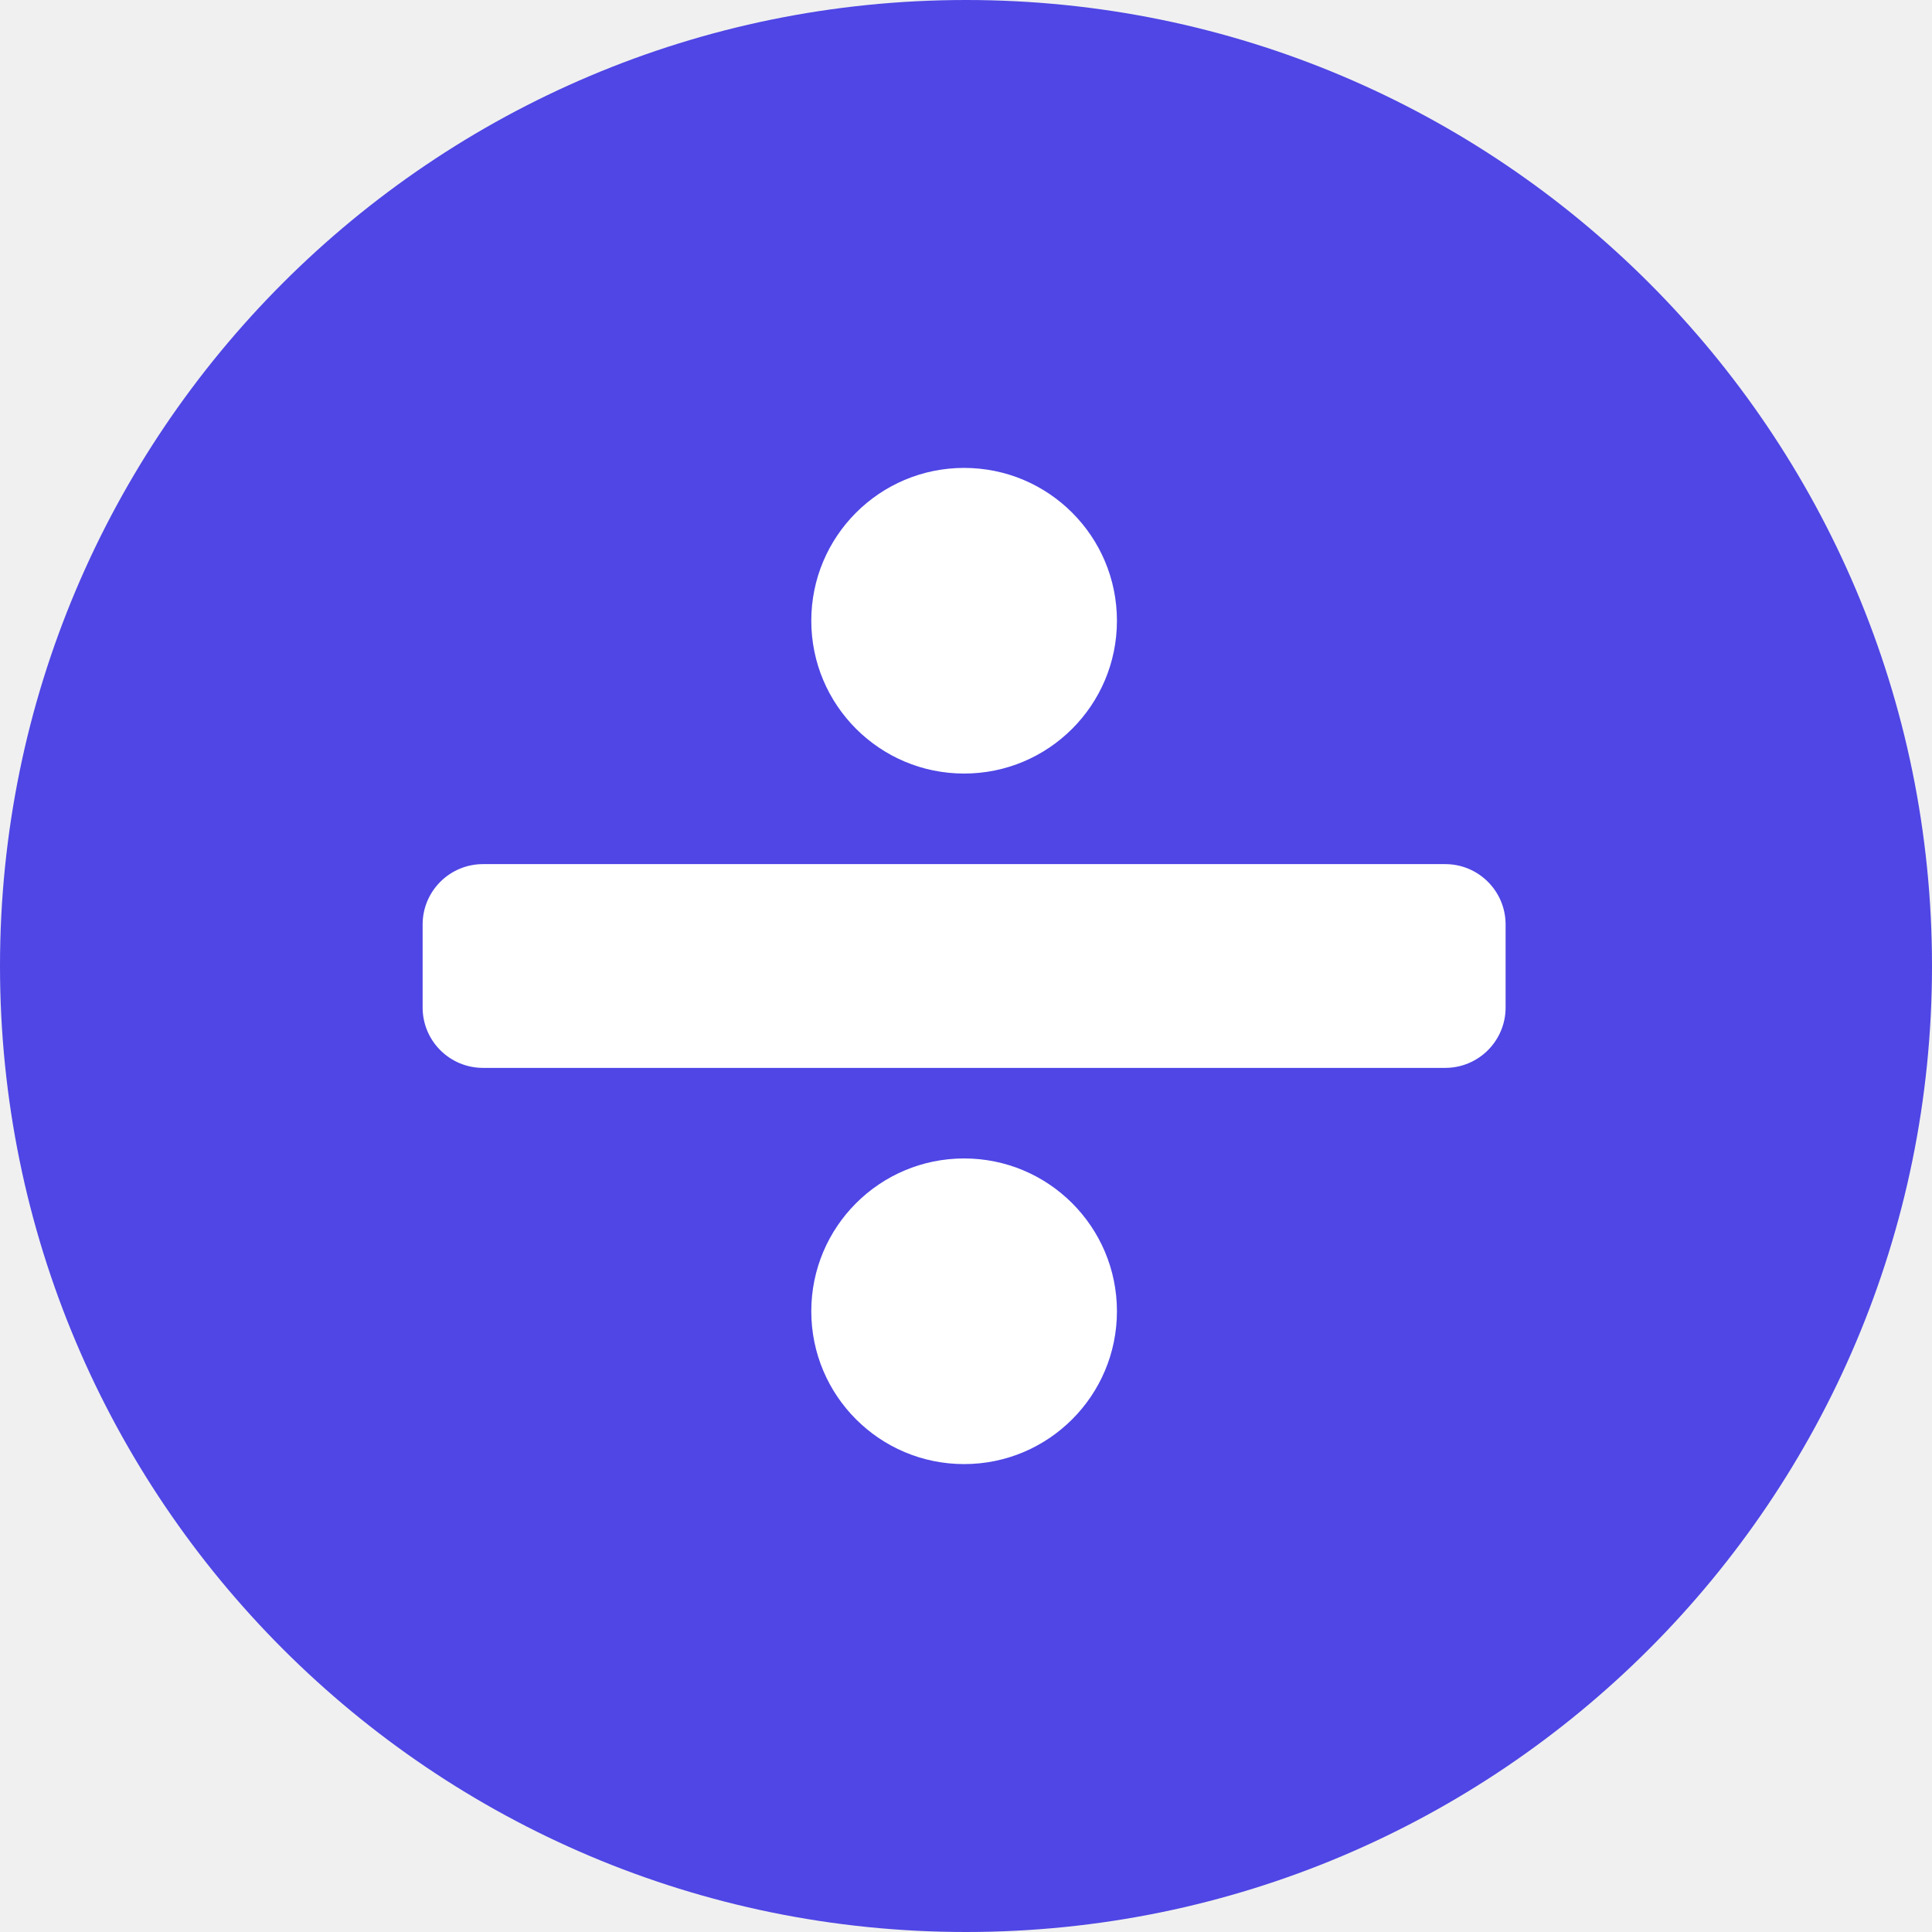
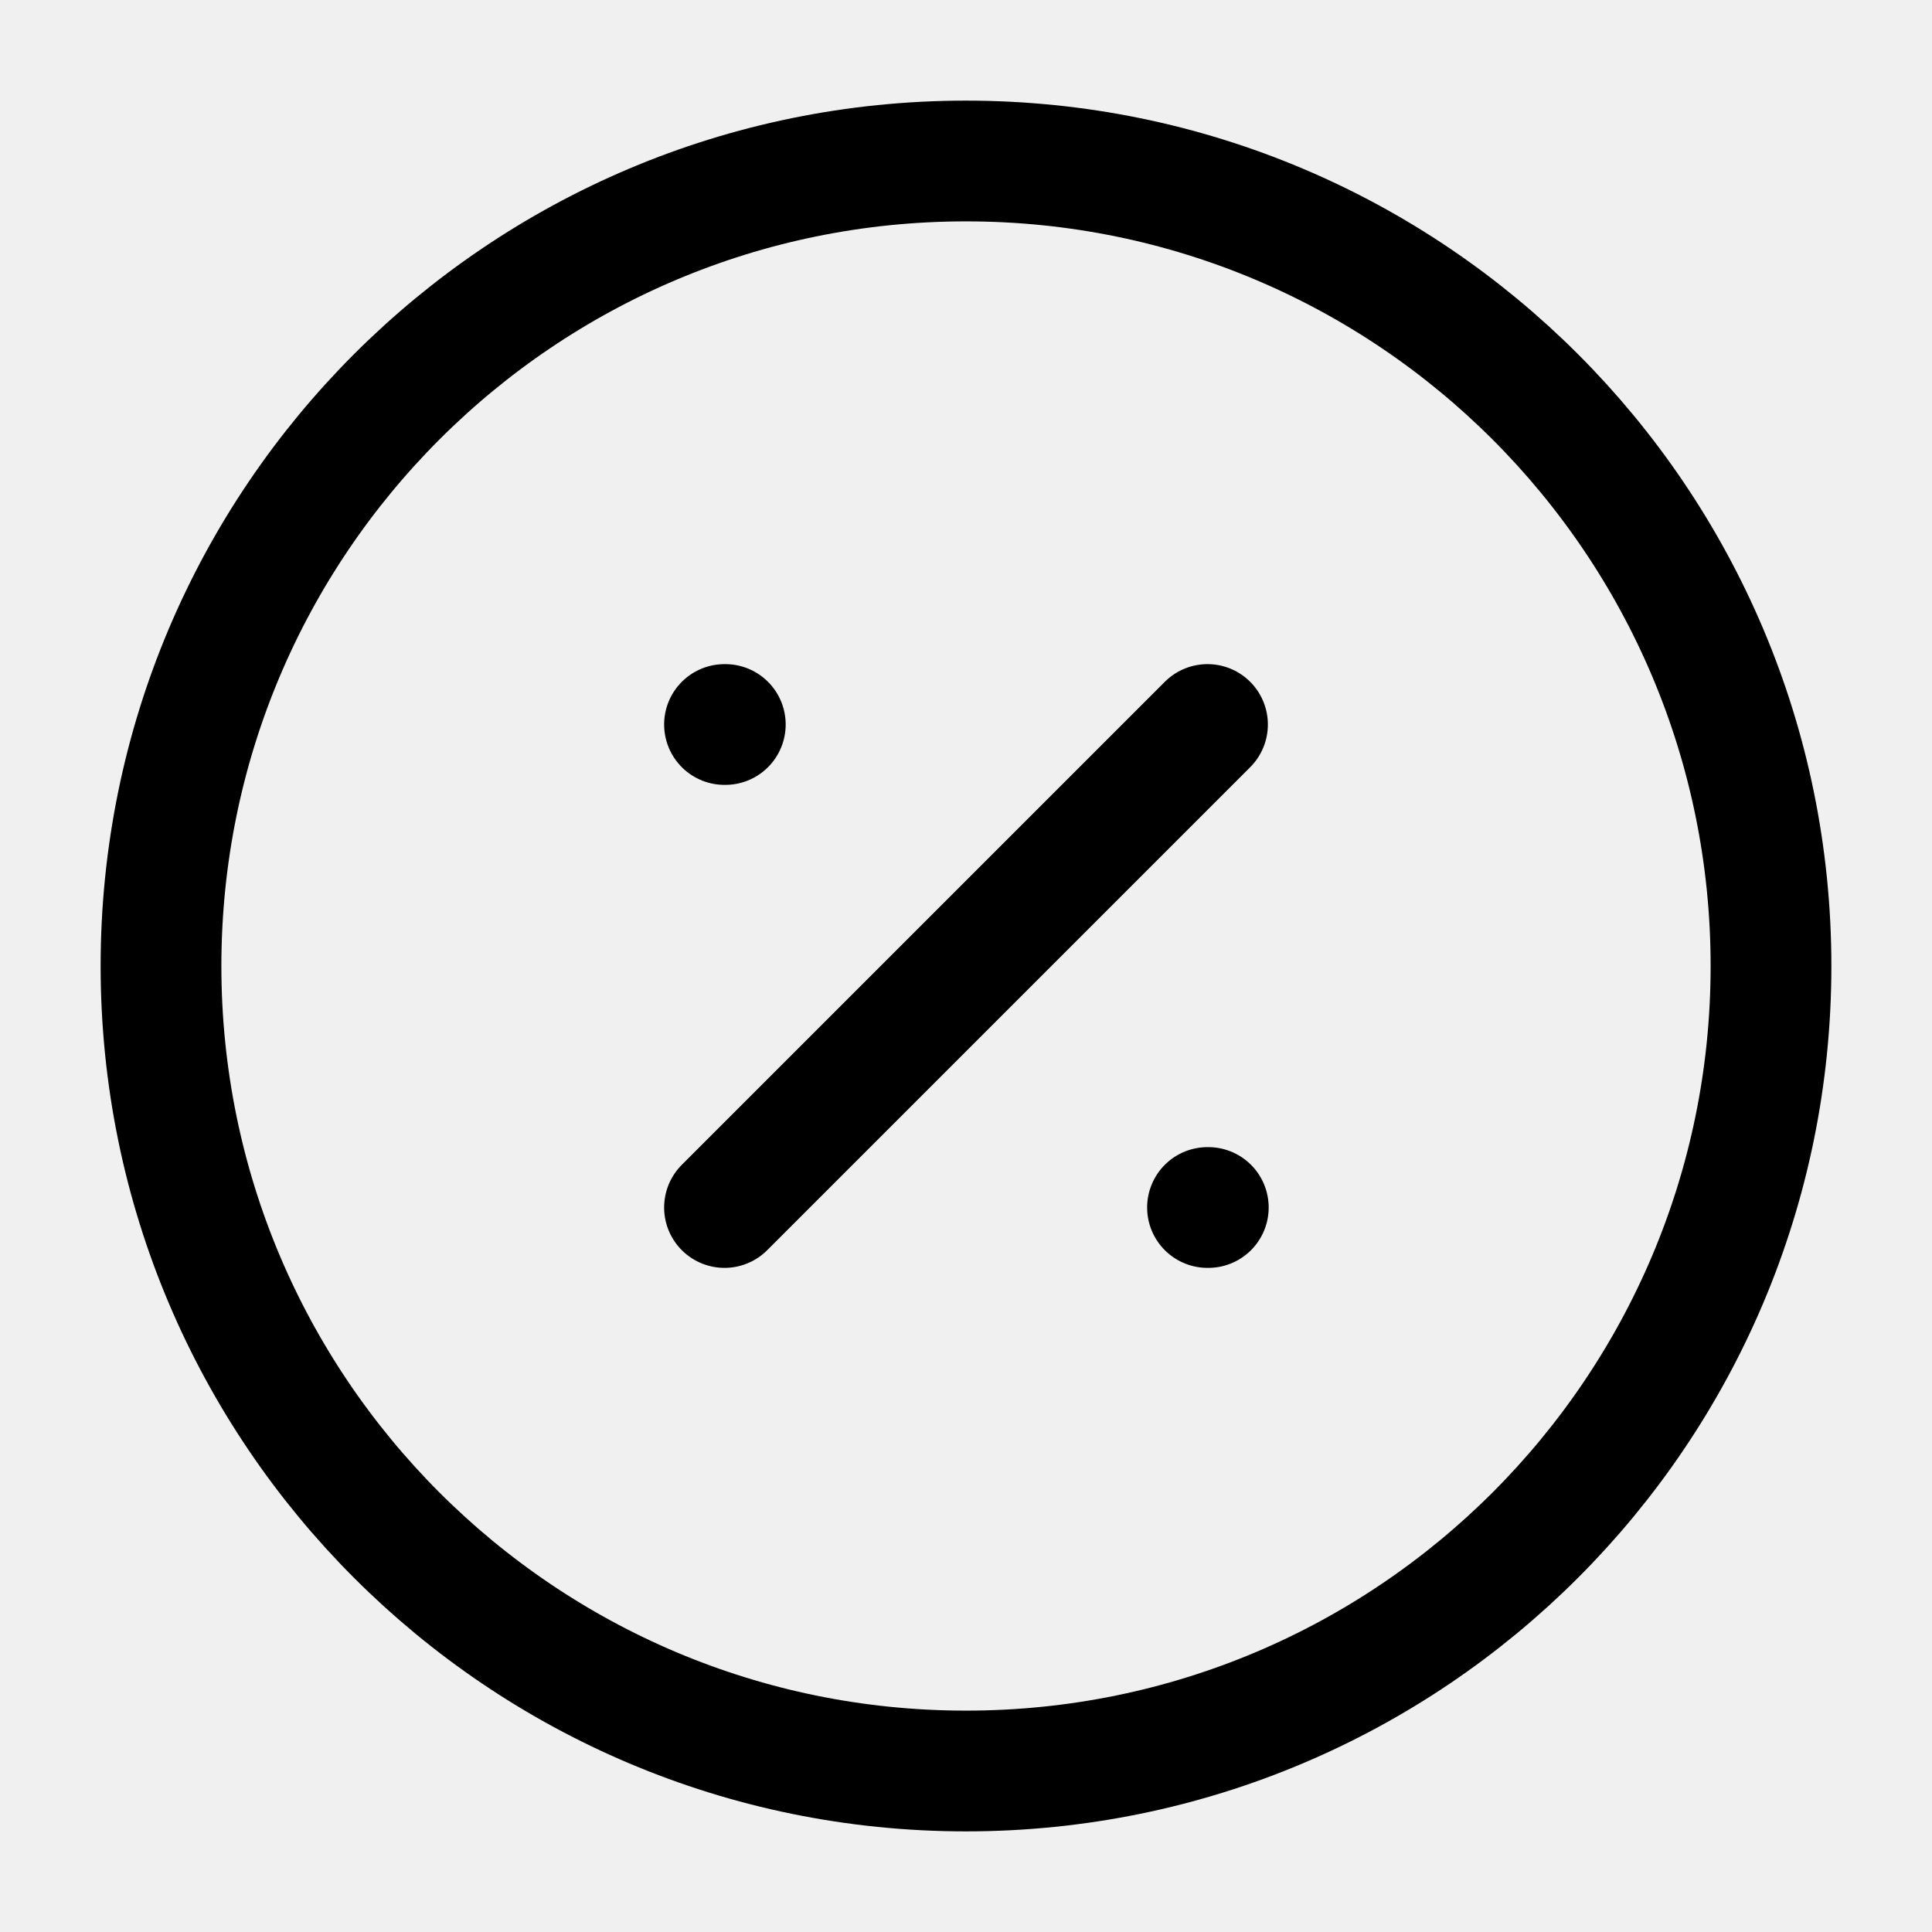
- <svg xmlns="http://www.w3.org/2000/svg" width="512" height="512" viewBox="0 0 512 512" fill="none">
-   <g clip-path="url(#clip0_59_14)">
-     <circle cx="256" cy="256" r="256" fill="#4F46E5" />
-     <circle cx="255.5" cy="164.5" r="40.5" fill="white" />
-     <circle cx="255.5" cy="347.5" r="40.5" fill="white" />
-     <rect x="112" y="229" width="287" height="54" rx="16" fill="white" />
-   </g>
-   <defs>
-     <clipPath id="clip0_59_14">
-       <rect width="512" height="512" fill="white" />
-     </clipPath>
-   </defs>
+ <svg xmlns="http://www.w3.org/2000/svg" width="24" height="24" viewBox="0 0 24 24" fill="none" stroke="currentColor" stroke-width="1.5" stroke-linecap="round" stroke-linejoin="round" class="lucide lucide-circle-percent-icon lucide-circle-percent">
+   <circle cx="12" cy="12" r="10" />
+   <path d="m15 9-6 6" />
+   <path d="M9 9h.01" />
+   <path d="M15 15h.01" />
</svg>
